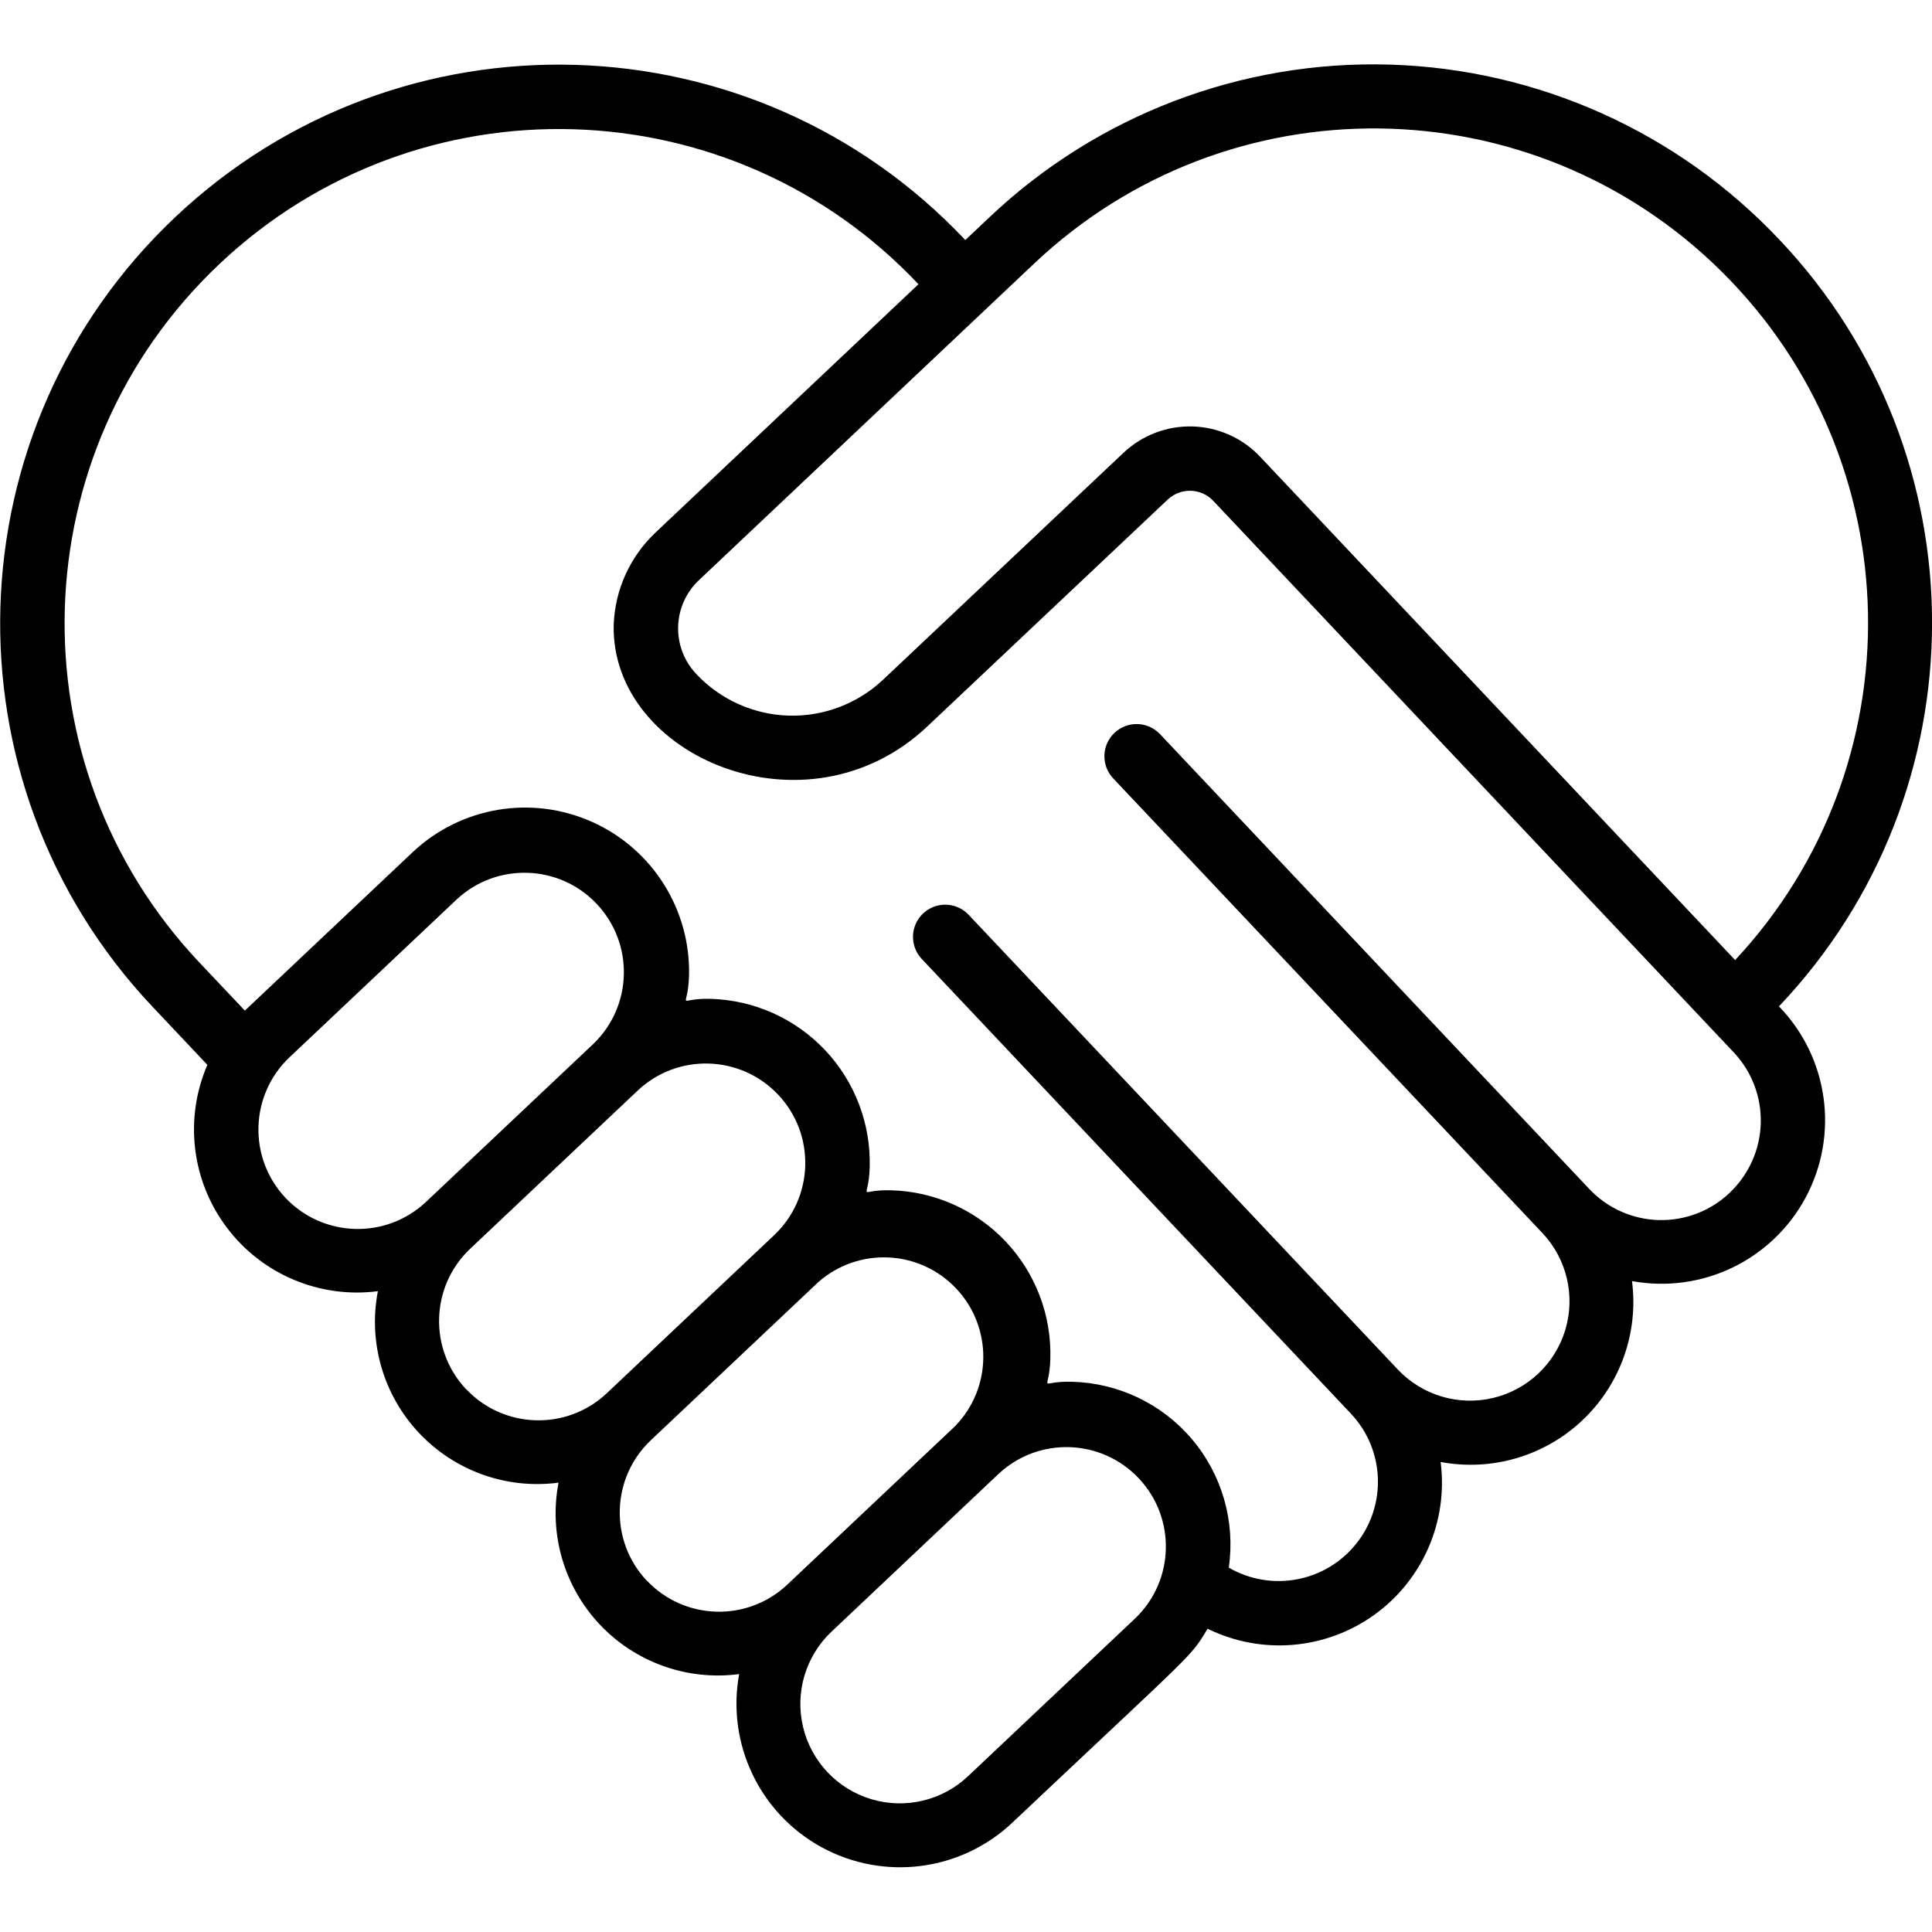
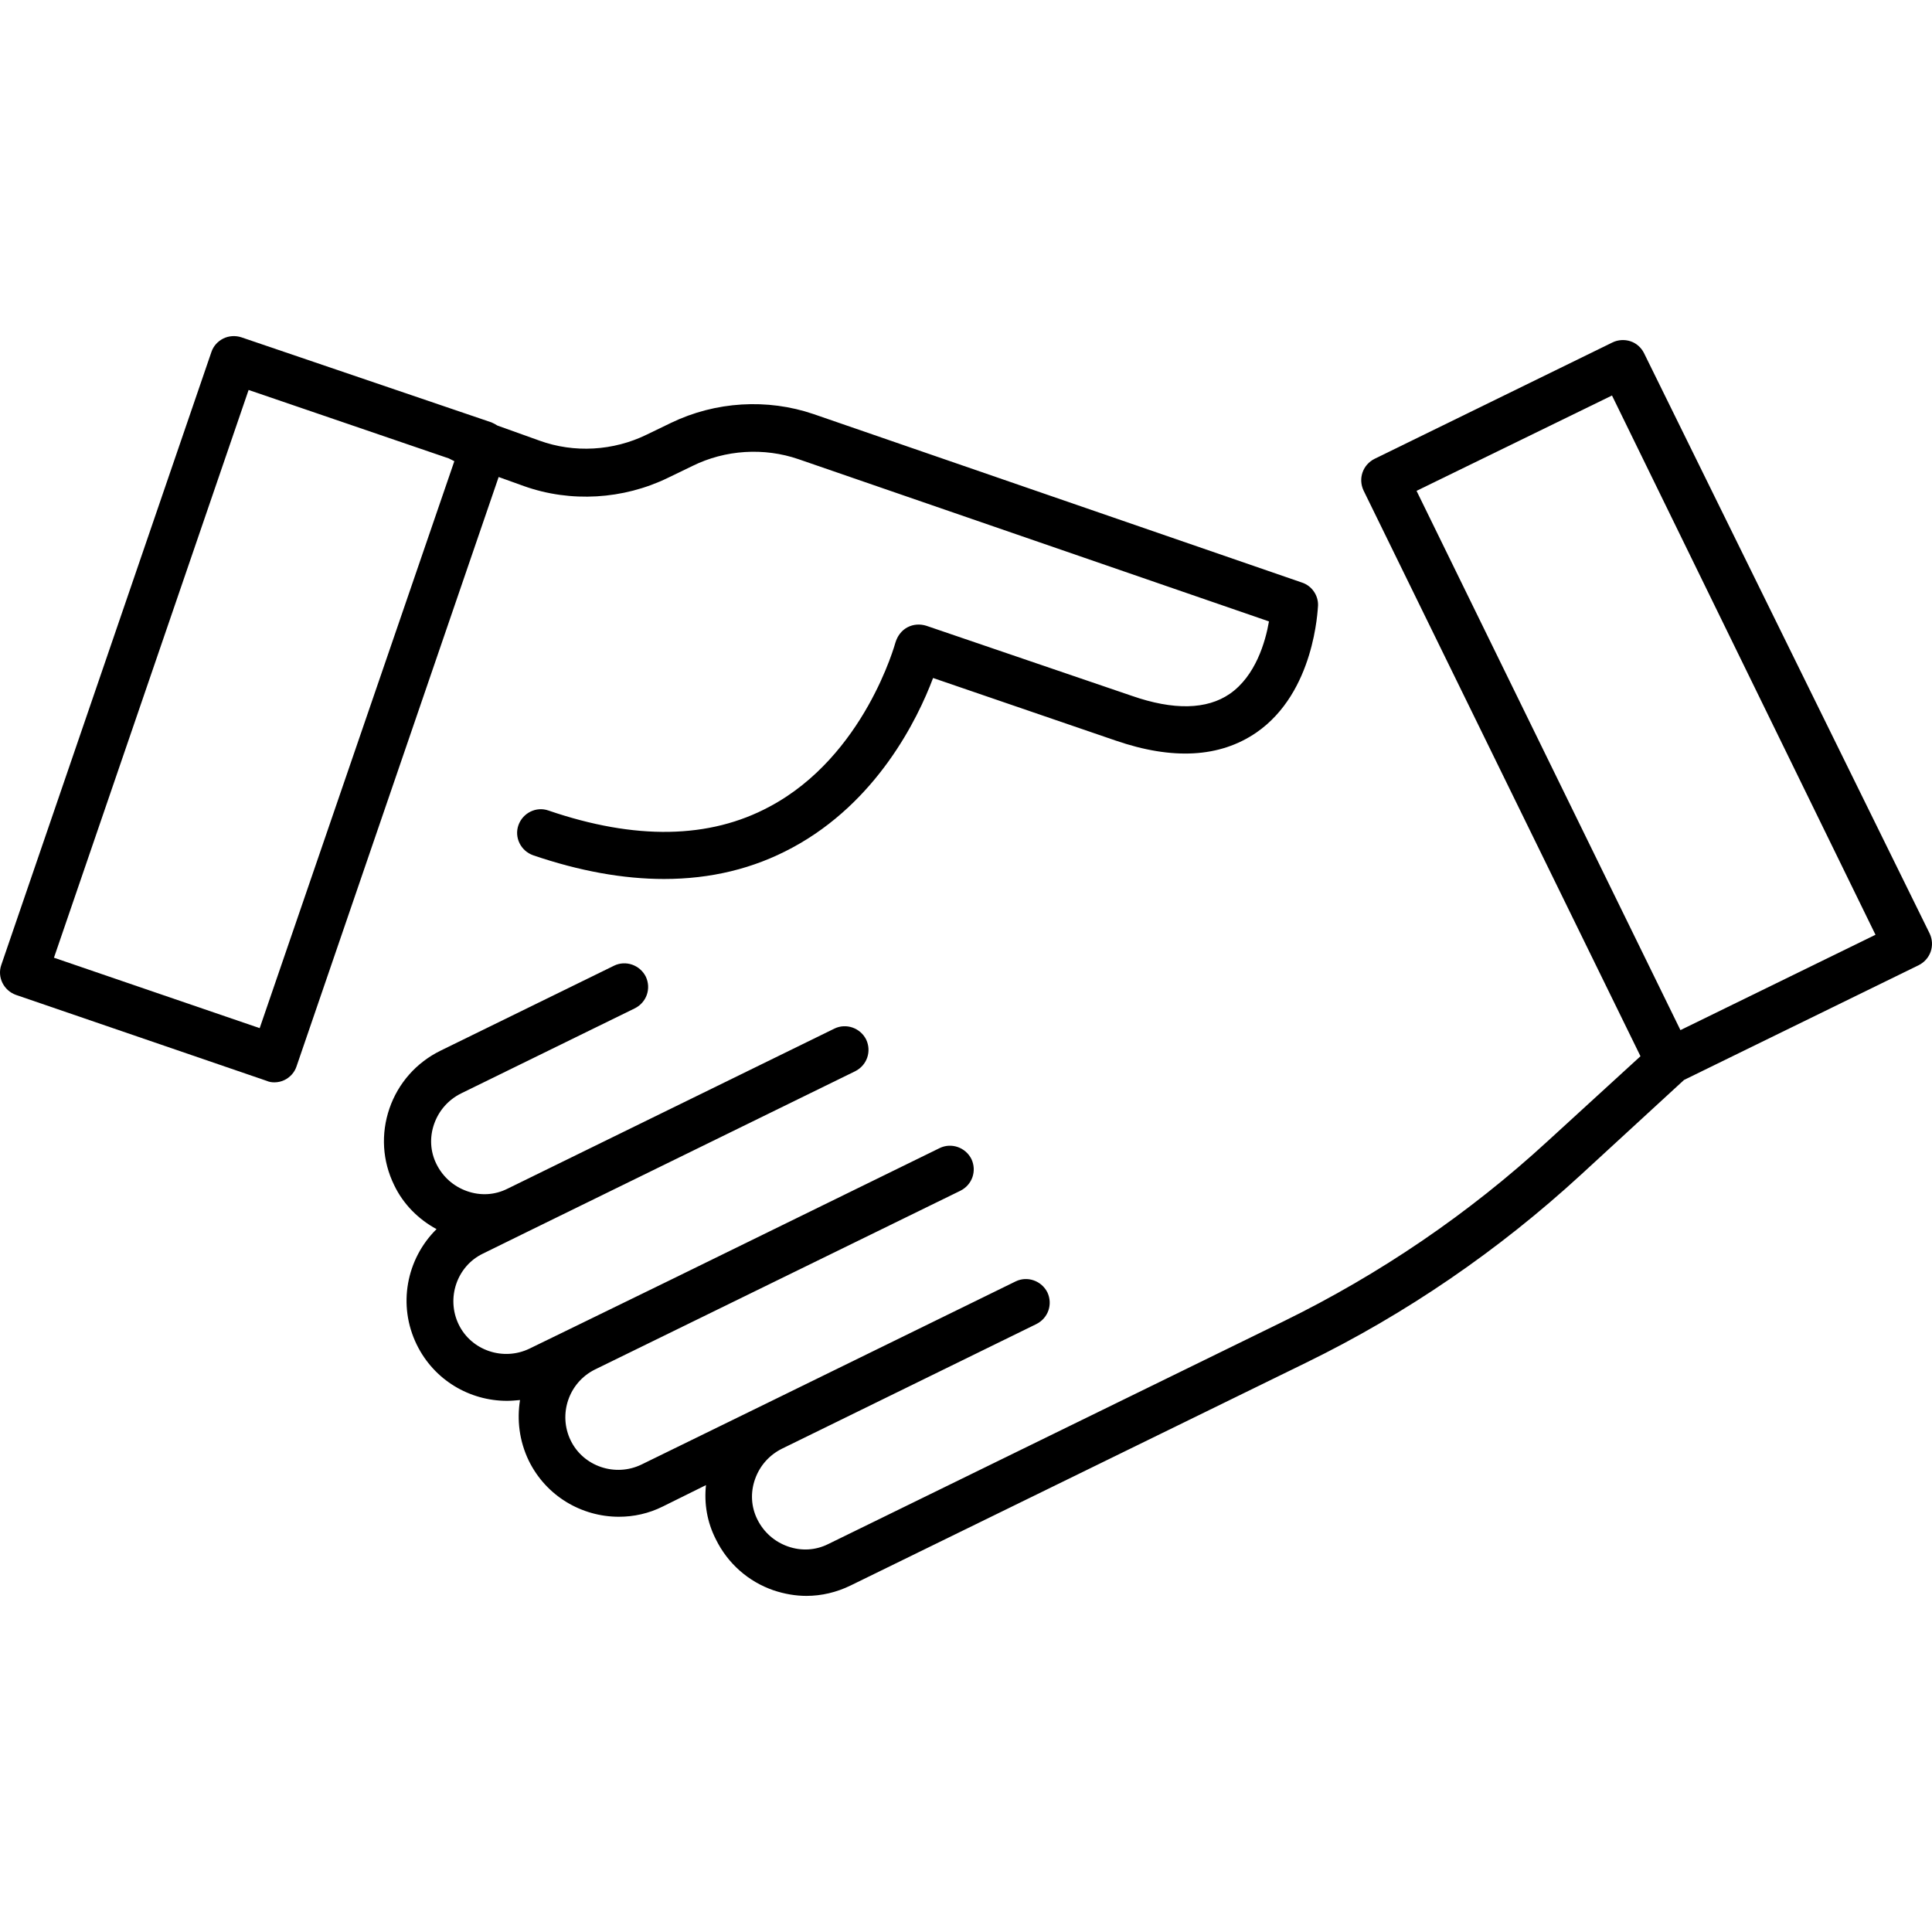
- <svg xmlns="http://www.w3.org/2000/svg" height="512" viewBox="0 0 60 56" width="512">
-   <path id="Shape" d="m55.267 6.451c-3.155-3.352-7.515-5.311-12.117-5.445s-9.068 1.569-12.412 4.732l-.759.717c-6.574-6.972-17.554-7.295-24.526-.722-6.972 6.574-7.295 17.554-.722 24.526l1.709 1.811c-.722 1.671-.491 3.6.604 5.054 1.095 1.454 2.886 2.208 4.691 1.975-.306 1.591.172 3.231 1.284 4.409 1.112 1.178 2.722 1.75 4.327 1.537-.306 1.59.172 3.231 1.283 4.408s2.721 1.75 4.327 1.537c-.398 2.16.638 4.331 2.566 5.381 1.929 1.05 4.314.743 5.913-.763 5.707-5.388 5.528-5.119 6.067-6.027 1.669.821 3.655.658 5.168-.424 1.513-1.082 2.308-2.909 2.07-4.754 1.59.298 3.227-.183 4.403-1.295 1.176-1.111 1.748-2.719 1.54-4.323 2.173.399 4.354-.652 5.396-2.6 1.042-1.948.706-4.346-.832-5.931 6.332-6.668 6.341-17.125.02-23.804zm-46.401 29.749c-1.168-1.241-1.112-3.194.126-4.366l5.2-4.91c1.243-1.149 3.18-1.082 4.341.149 1.162 1.231 1.116 3.168-.103 4.343l-5.2 4.91c-1.24 1.169-3.193 1.112-4.364-.126zm5.611 5.946c-1.169-1.241-1.113-3.195.126-4.366l5.2-4.91c1.24-1.17 3.194-1.113 4.364.127 1.17 1.24 1.113 3.194-.127 4.364l-5.2 4.911c-1.242 1.166-3.193 1.108-4.363-.131zm5.61 5.945c-1.168-1.241-1.111-3.194.127-4.365l5.2-4.91c1.248-1.096 3.139-1.008 4.28.199 1.141 1.207 1.122 3.1-.042 4.285l-5.2 4.91c-1.24 1.171-3.194 1.115-4.365-.124zm9.975 6.072c-.802.757-1.947 1.029-3.004.712-1.057-.316-1.864-1.172-2.119-2.245-.255-1.073.083-2.201.885-2.958l5.2-4.911c1.243-1.149 3.18-1.082 4.341.149 1.162 1.231 1.116 3.168-.103 4.343zm23.653-18.117c-.594.564-1.389.867-2.208.844-.819-.024-1.594-.373-2.155-.97l-13.326-14.12c-.379-.402-1.012-.42-1.414-.041-.402.379-.42 1.012-.041 1.414l13.329 14.119c.757.802 1.029 1.947.713 3.004-.316 1.057-1.172 1.865-2.245 2.119-1.073.255-2.201-.082-2.958-.884l-13.328-14.121c-.245-.26-.611-.369-.958-.287s-.625.344-.728.686c-.102.342-.014.713.231.973l13.324 14.117c1.052 1.114 1.127 2.831.176 4.032s-2.64 1.522-3.966.753c.207-1.429-.207-2.878-1.137-3.981s-2.29-1.755-3.733-1.791c-1.1-.029-.7.387-.672-.713.04-1.349-.458-2.658-1.384-3.64-.926-.982-2.205-1.555-3.554-1.593-1.1-.035-.705.4-.672-.713.039-1.349-.459-2.658-1.385-3.64-.926-.981-2.205-1.555-3.554-1.593-1.107-.031-.705.409-.672-.713.054-2.054-1.132-3.94-3.007-4.781-1.875-.841-4.072-.473-5.57.934-7.15 6.749-4.683 4.423-5.216 4.926l-1.418-1.5c-5.815-6.168-5.529-15.882.639-21.698 6.168-5.815 15.882-5.529 21.698.639l-8.19 7.734c-.777.745-1.234 1.762-1.275 2.837-.1 4.107 6.009 6.693 9.742 3.16l7.464-7.044c.193-.182.45-.28.715-.273s.517.12.699.313c1.962 2.079 14.28 15.133 16.162 17.126.562.595.865 1.39.841 2.208s-.372 1.594-.967 2.156zm.171-7.23-14.753-15.633c-.546-.579-1.3-.916-2.095-.939-.795-.023-1.567.271-2.146.817l-7.465 7.046c-.793.748-1.851 1.15-2.941 1.117-1.09-.034-2.121-.5-2.866-1.296-.375-.398-.577-.928-.56-1.475.017-.547.25-1.064.649-1.438l10.4-9.823c6.023-5.702 15.486-5.589 21.371.255 5.885 5.844 6.065 15.306.406 21.369z" transform="translate(0 -1)" />
+ <svg xmlns="http://www.w3.org/2000/svg" version="1.1" id="Layer_1" x="0px" y="0px" viewBox="0 0 488.318 488.318" style="enable-background:new 0 0 488.318 488.318;" xml:space="preserve">
+   <g>
+     <g>
+       <path d="M329.136,147.265l-123.5-42.6c-11.7-4-24.8-3.2-36,2.2l-6.2,3c-8.4,4.1-18.3,4.7-27.1,1.5l-10.6-3.8    c-0.5-0.3-1-0.6-1.5-0.8l-63.2-21.5c-1.5-0.5-3.2-0.4-4.6,0.3c-1.4,0.7-2.5,1.9-3,3.4l-53.1,154.9c-1.1,3.1,0.6,6.5,3.7,7.6    l63.3,21.7c0.7,0.3,1.3,0.4,2,0.4c0.9,0,1.8-0.2,2.6-0.6c1.4-0.7,2.5-1.9,3-3.4l51.1-149l6.4,2.3c11.8,4.2,25.1,3.4,36.4-2.1    l6.2-3c8.3-4.1,18.1-4.7,26.8-1.7l118.9,41c-0.9,5.2-3.4,13.8-9.9,18.3c-5.8,4-14.2,4.2-24.8,0.5l-51.9-17.7    c-1.6-0.5-3.3-0.4-4.8,0.4s-2.5,2.2-3,3.8c-0.1,0.3-7.8,28.7-31.8,41.5c-15.2,8.2-34,8.5-55.9,1c-3.1-1.1-6.5,0.6-7.6,3.7    c-1.1,3.1,0.6,6.5,3.7,7.6c11.7,4,22.8,6,33.1,6c11.8,0,22.6-2.6,32.4-7.9c21.4-11.5,31.7-32.5,35.6-42.9l46.1,15.8    c14.5,5,26.4,4.3,35.6-2c14.8-10.2,15.5-31.2,15.6-32.1C333.236,150.465,331.536,148.065,329.136,147.265z M65.636,259.865    l-52-17.8l49.2-143.5l50.6,17.3c0.4,0.2,0.8,0.4,1.2,0.6l0.2,0.1L65.636,259.865z" />
+     </g>
+   </g>
+   <g>
+     <g>
+       <path d="M487.736,235.965l-72.2-146.7c-0.7-1.4-1.9-2.5-3.4-3s-3.2-0.4-4.6,0.3l-60.1,29.4c-3,1.5-4.2,5-2.8,8l70,143l-23.5,21.5    c-19.9,18.3-42.4,33.6-66.7,45.5l-115.1,56.3c-3.2,1.6-6.8,1.8-10.2,0.6c-3.4-1.2-6.1-3.6-7.7-6.8c-1.6-3.2-1.8-6.8-0.6-10.2    c1.2-3.4,3.6-6.1,6.8-7.7l64.3-31.5c3-1.5,4.2-5,2.8-8c-1.5-3-5.1-4.2-8-2.8l-62.9,30.8l-31.7,15.5c-6.6,3.2-14.7,0.5-17.9-6.1    c-3.2-6.6-0.5-14.6,6.1-17.9l92.4-45.2c3-1.5,4.2-5,2.8-8c-1.5-3-5.1-4.2-8-2.8l-68.4,33.5l-24,11.7l-11.3,5.5    c-6.6,3.2-14.7,0.5-17.9-6.1c-3.2-6.6-0.5-14.7,6.1-17.9l11.4-5.6l82.7-40.5c3-1.5,4.2-5,2.8-8c-1.5-3-5.1-4.2-8-2.8l-53.1,26    l-29.6,14.5c-3.2,1.6-6.8,1.8-10.2,0.6c-3.4-1.2-6.1-3.6-7.7-6.8c-1.6-3.2-1.8-6.8-0.6-10.2s3.6-6.1,6.8-7.7l43.9-21.5    c3-1.5,4.2-5,2.8-8c-1.5-3-5.1-4.2-8-2.8l-43.9,21.5c-6.1,3-10.7,8.2-12.9,14.6c-2.2,6.4-1.8,13.3,1.2,19.4    c2.3,4.8,6.1,8.6,10.7,11.1c-7.6,7.5-9.9,19.2-5,29.2c4.4,9,13.4,14.2,22.8,14.2c1.1,0,2.2-0.1,3.3-0.2c-0.8,5-0.2,10.3,2.2,15.3    c4.4,9,13.4,14.2,22.8,14.2c3.7,0,7.5-0.8,11.1-2.6l10.9-5.4c-0.5,4.7,0.3,9.4,2.5,13.7c3,6.1,8.2,10.7,14.6,12.9    c2.7,0.9,5.5,1.4,8.3,1.4c3.8,0,7.6-0.9,11.1-2.6l115.1-56.3c25.4-12.4,48.7-28.4,69.5-47.5l26.1-24l59.3-29    C487.936,242.465,489.136,238.965,487.736,235.965z M424.736,260.365l-66.7-136.3l49.4-24.1l66.6,136.3L424.736,260.365z" />
+     </g>
+   </g>
+   <g>
+ </g>
+   <g>
+ </g>
+   <g>
+ </g>
+   <g>
+ </g>
+   <g>
+ </g>
+   <g>
+ </g>
+   <g>
+ </g>
+   <g>
+ </g>
+   <g>
+ </g>
+   <g>
+ </g>
+   <g>
+ </g>
+   <g>
+ </g>
+   <g>
+ </g>
+   <g>
+ </g>
+   <g>
+ </g>
</svg>
